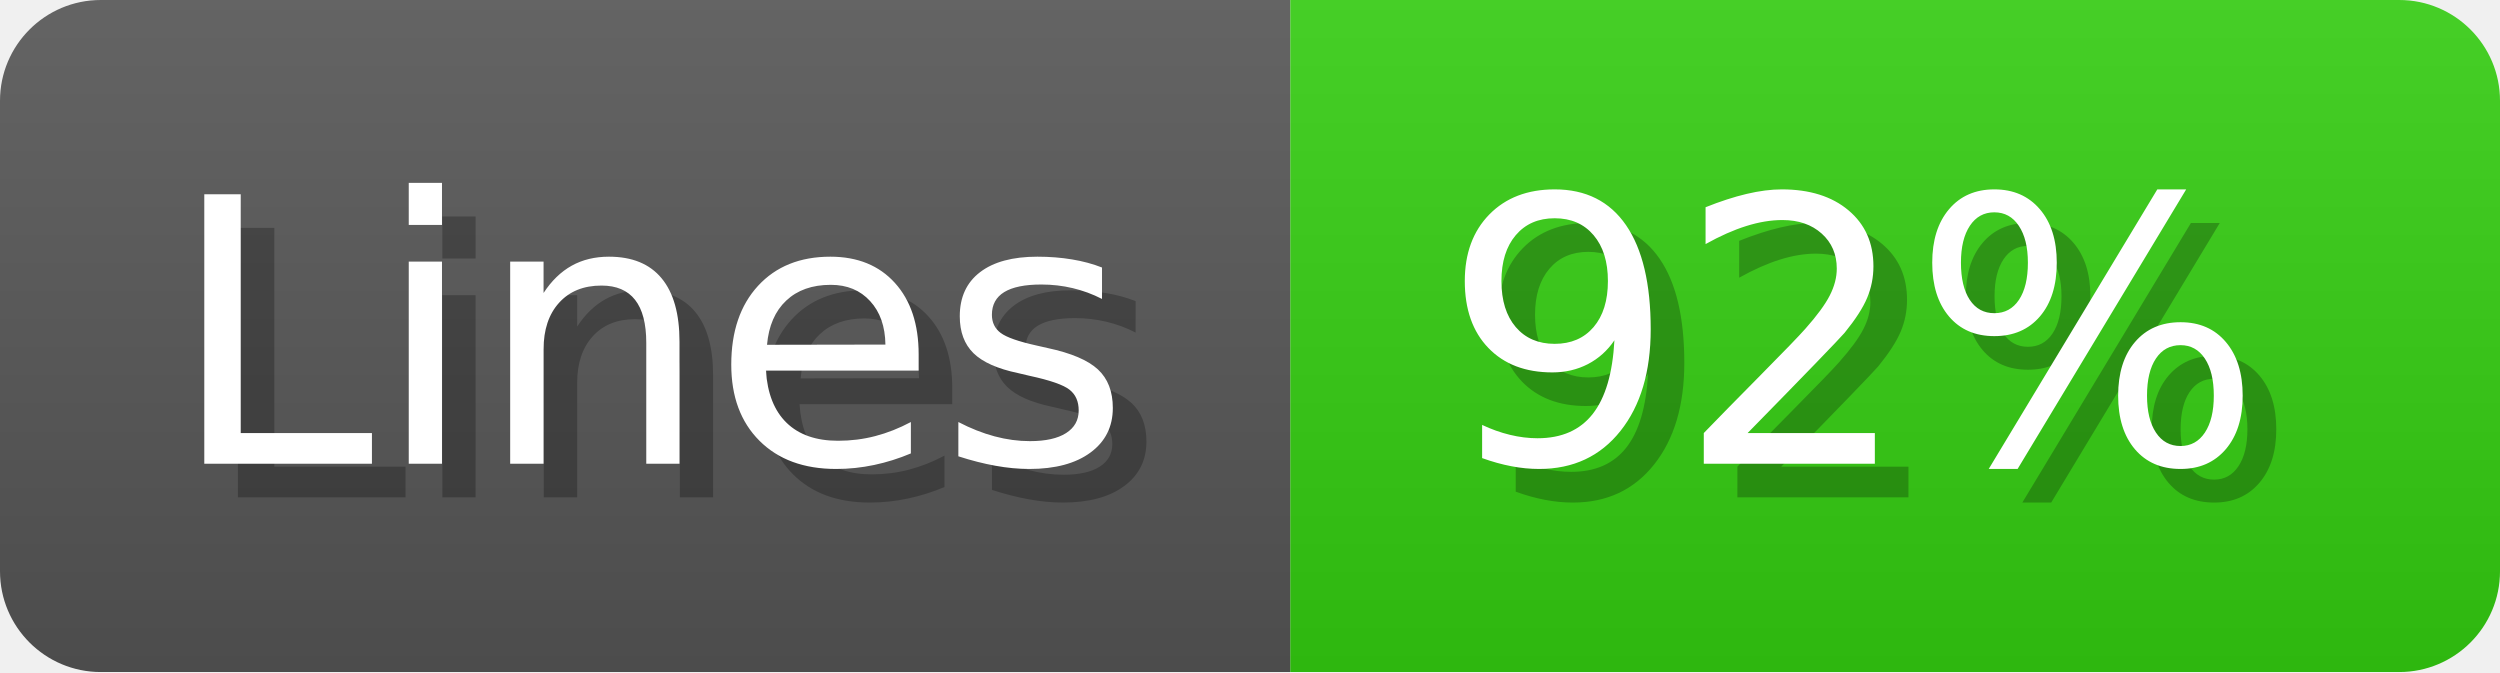
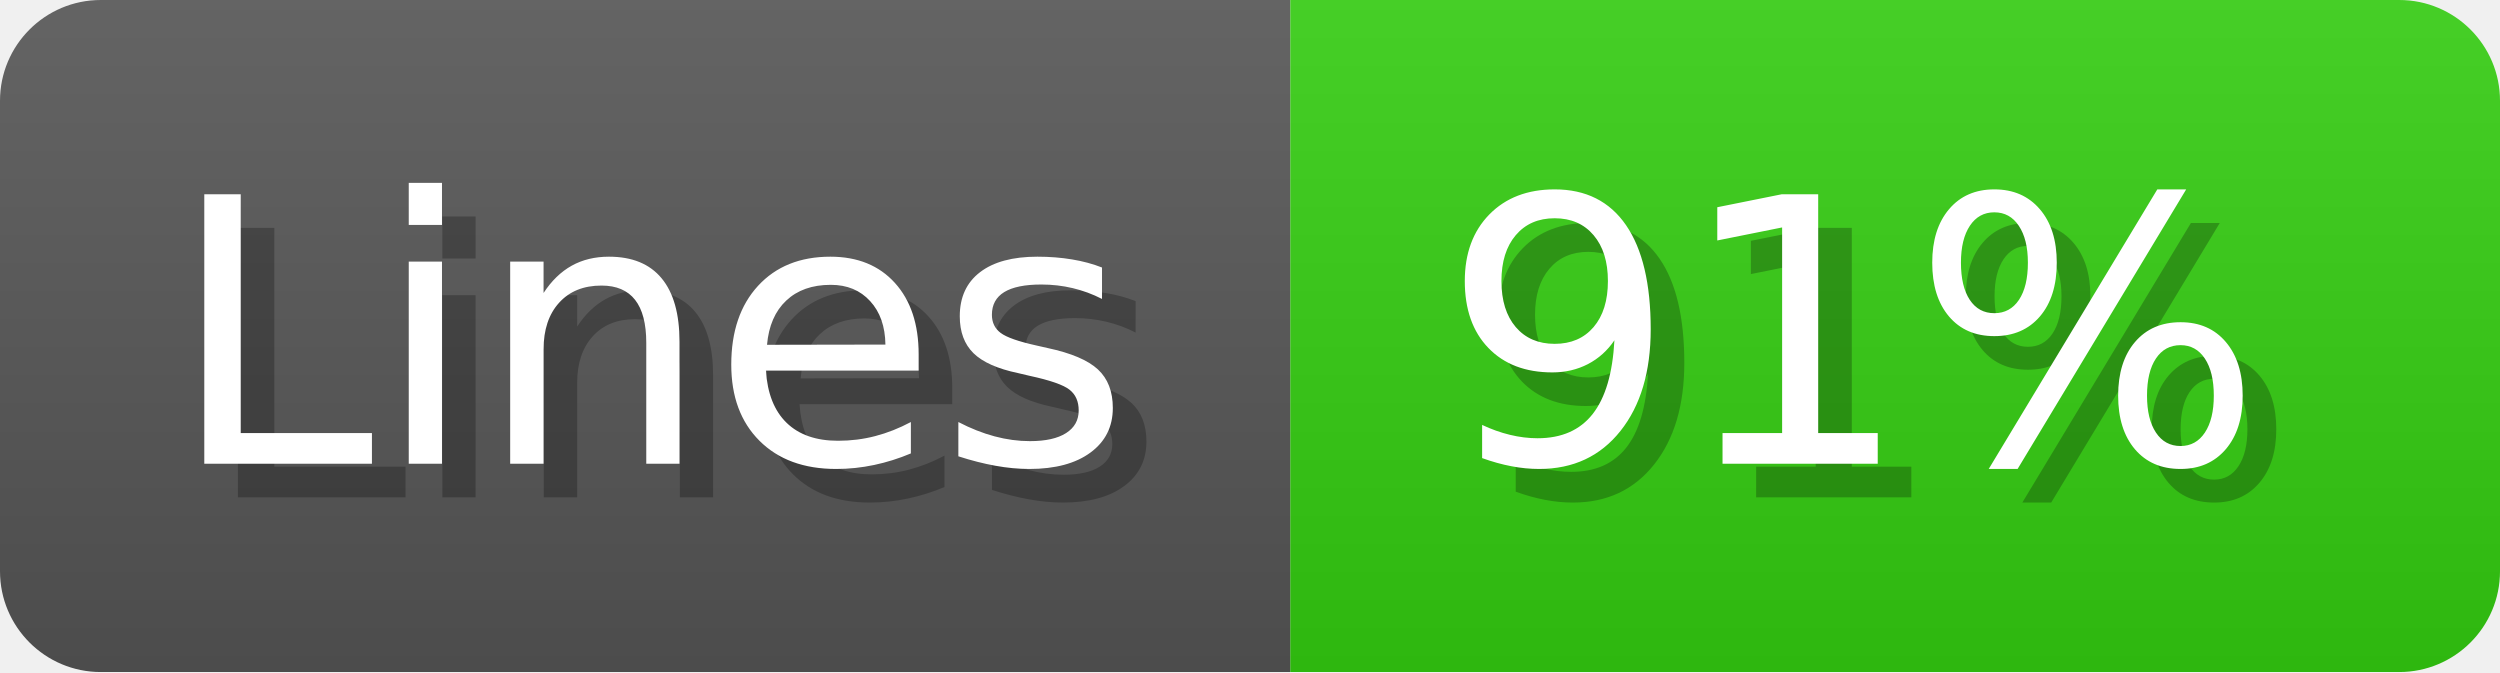
- <svg xmlns="http://www.w3.org/2000/svg" width="74.4" height="20" viewBox="0 0 744 200" role="img" aria-label="Lines: 92%">
+ <svg xmlns="http://www.w3.org/2000/svg" width="74.4" height="20" viewBox="0 0 744 200" role="img" aria-label="Lines: 91%">
  <linearGradient id="a" x2="0" y2="100%">
    <stop offset="0" stop-opacity=".1" stop-color="#EEE" />
    <stop offset="1" stop-opacity=".1" />
  </linearGradient>
  <mask id="m">
    <rect width="744" height="200" rx="30" fill="#FFF" />
  </mask>
  <g mask="url(#m)">
    <rect width="384" height="200" fill="#555" />
    <rect width="360" height="200" fill="#3C1" x="384" />
    <rect width="744" height="200" fill="url(#a)" />
  </g>
  <g aria-hidden="true" fill="#fff" text-anchor="start" font-family="Verdana,DejaVu Sans,sans-serif" font-size="110">
    <text x="60" y="148" textLength="284" fill="#000" opacity="0.25">Lines</text>
    <text x="50" y="138" textLength="284">Lines</text>
-     <text x="439" y="148" textLength="260" fill="#000" opacity="0.25">92%</text>
-     <text x="429" y="138" textLength="260">92%</text>
+     <text x="439" y="148" textLength="260" fill="#000" opacity="0.25">91%</text>
+     <text x="429" y="138" textLength="260">91%</text>
  </g>
</svg>
